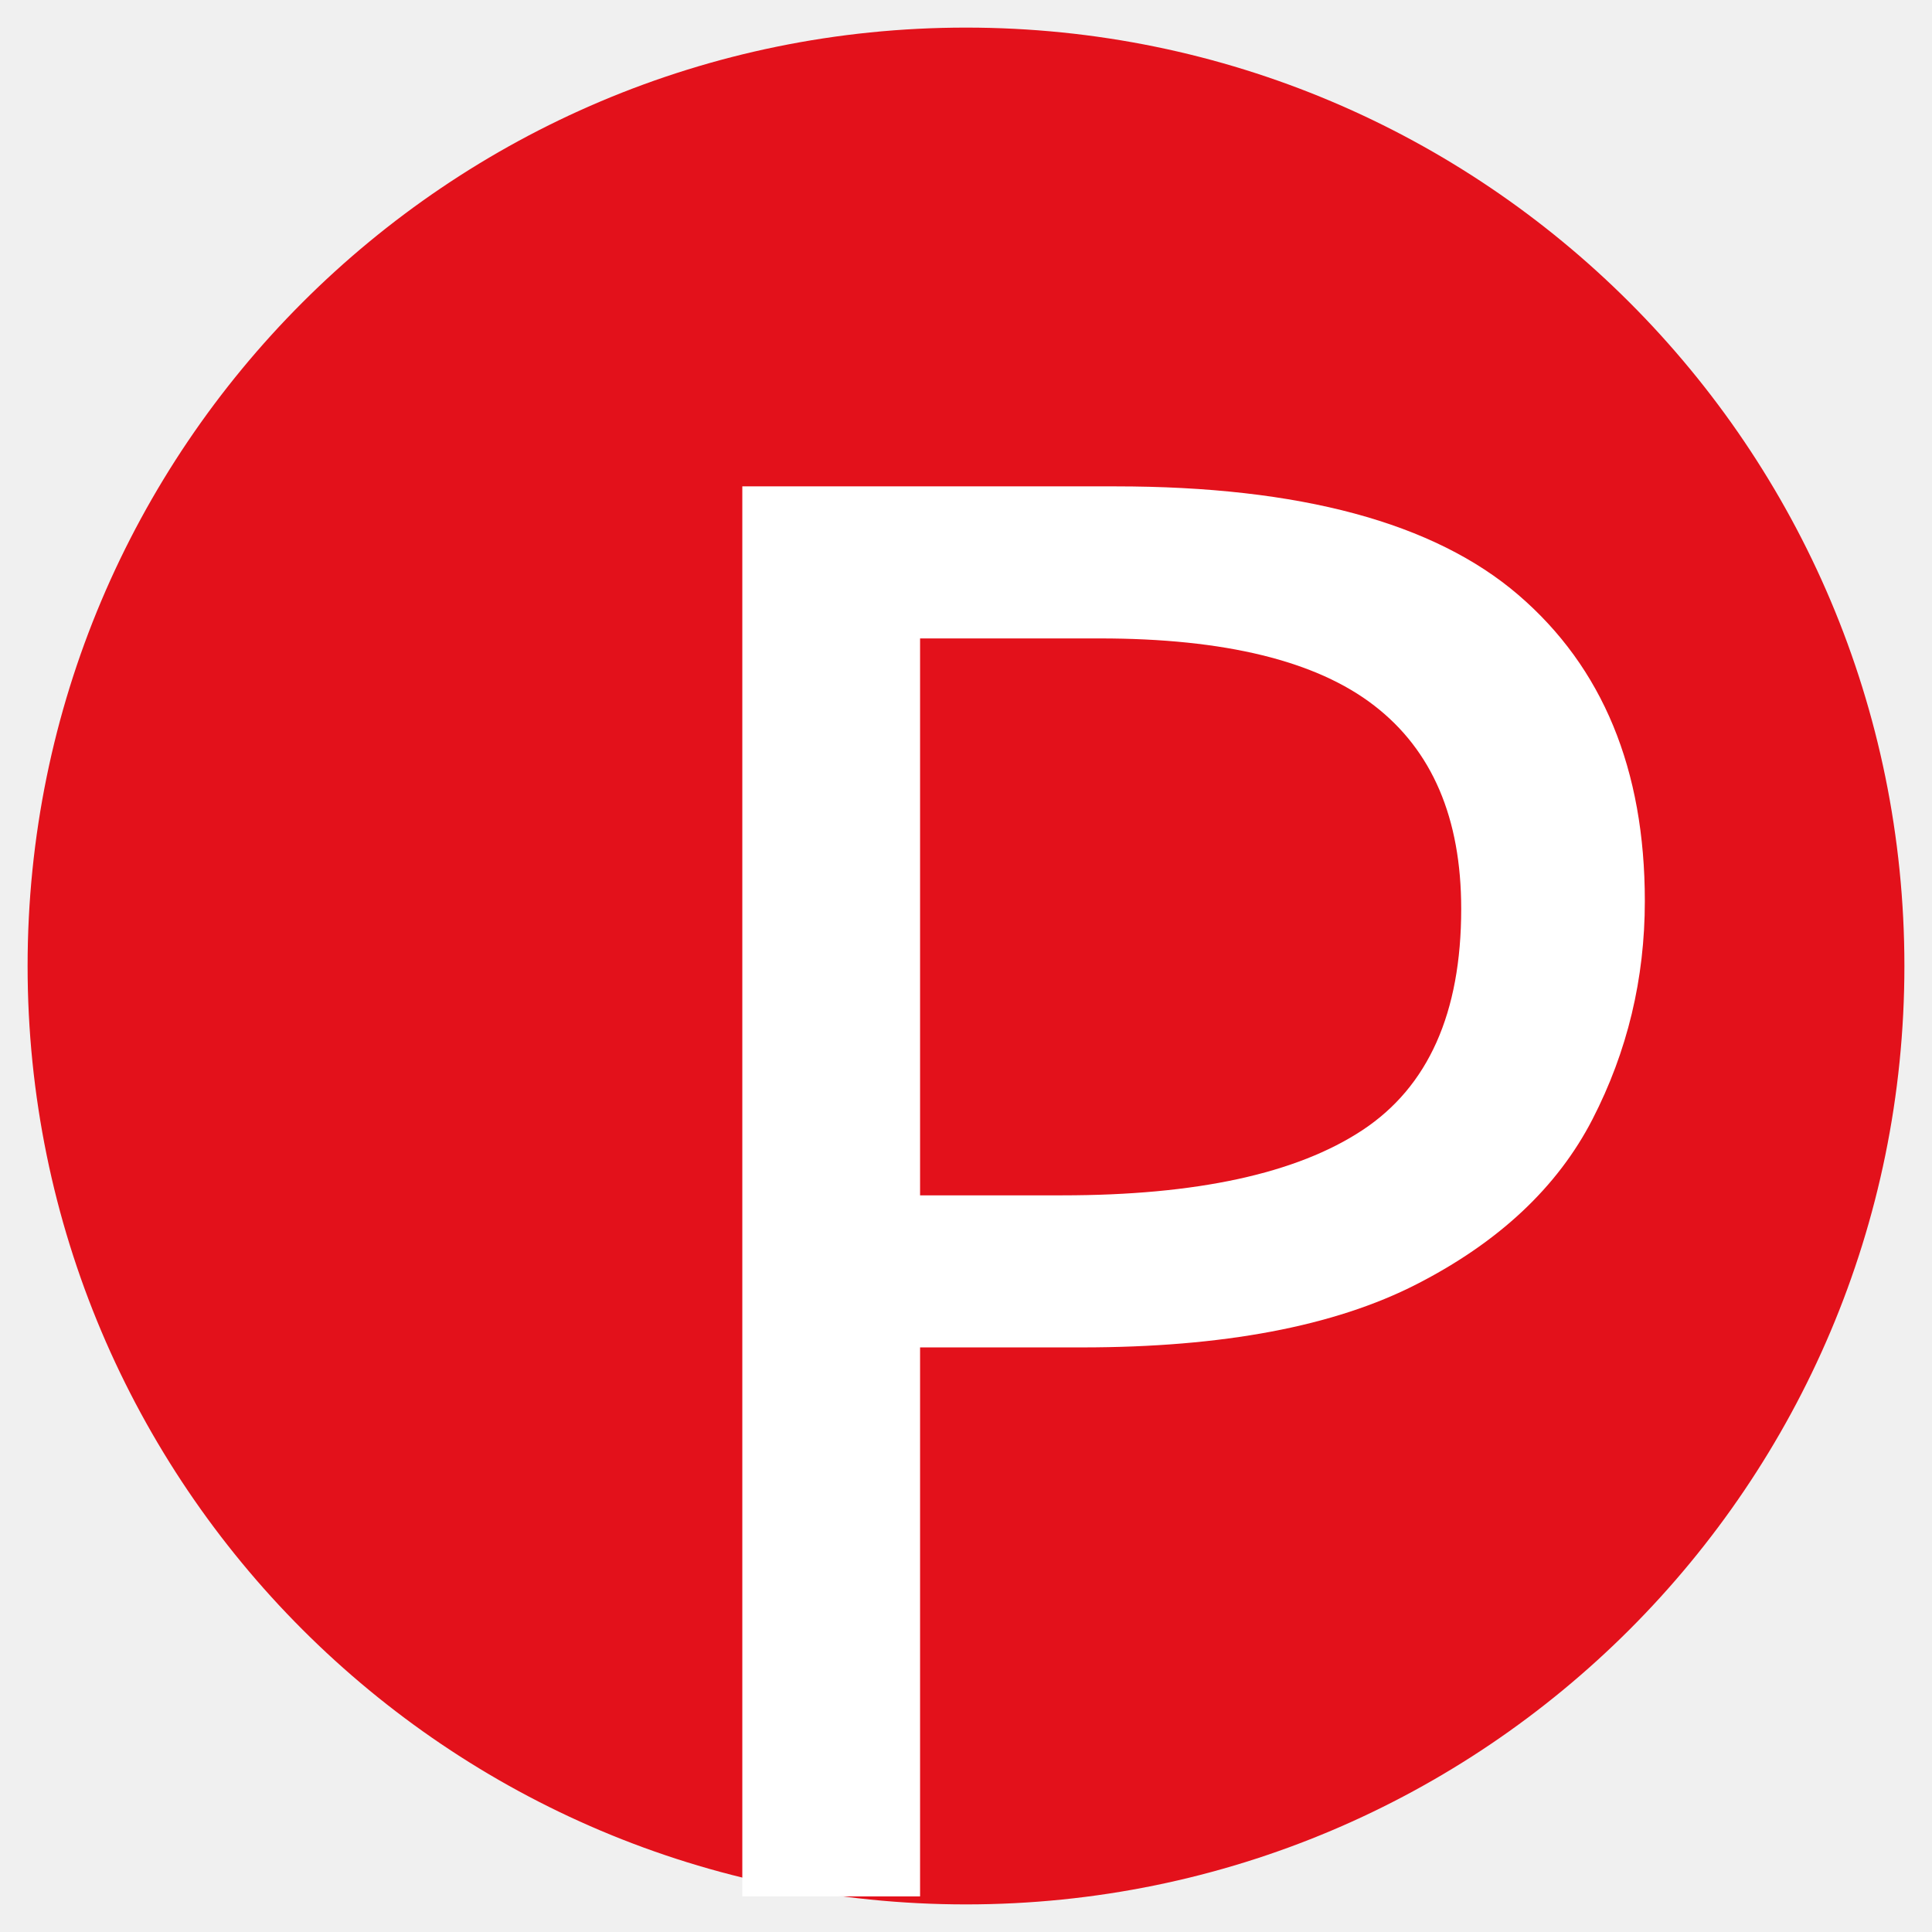
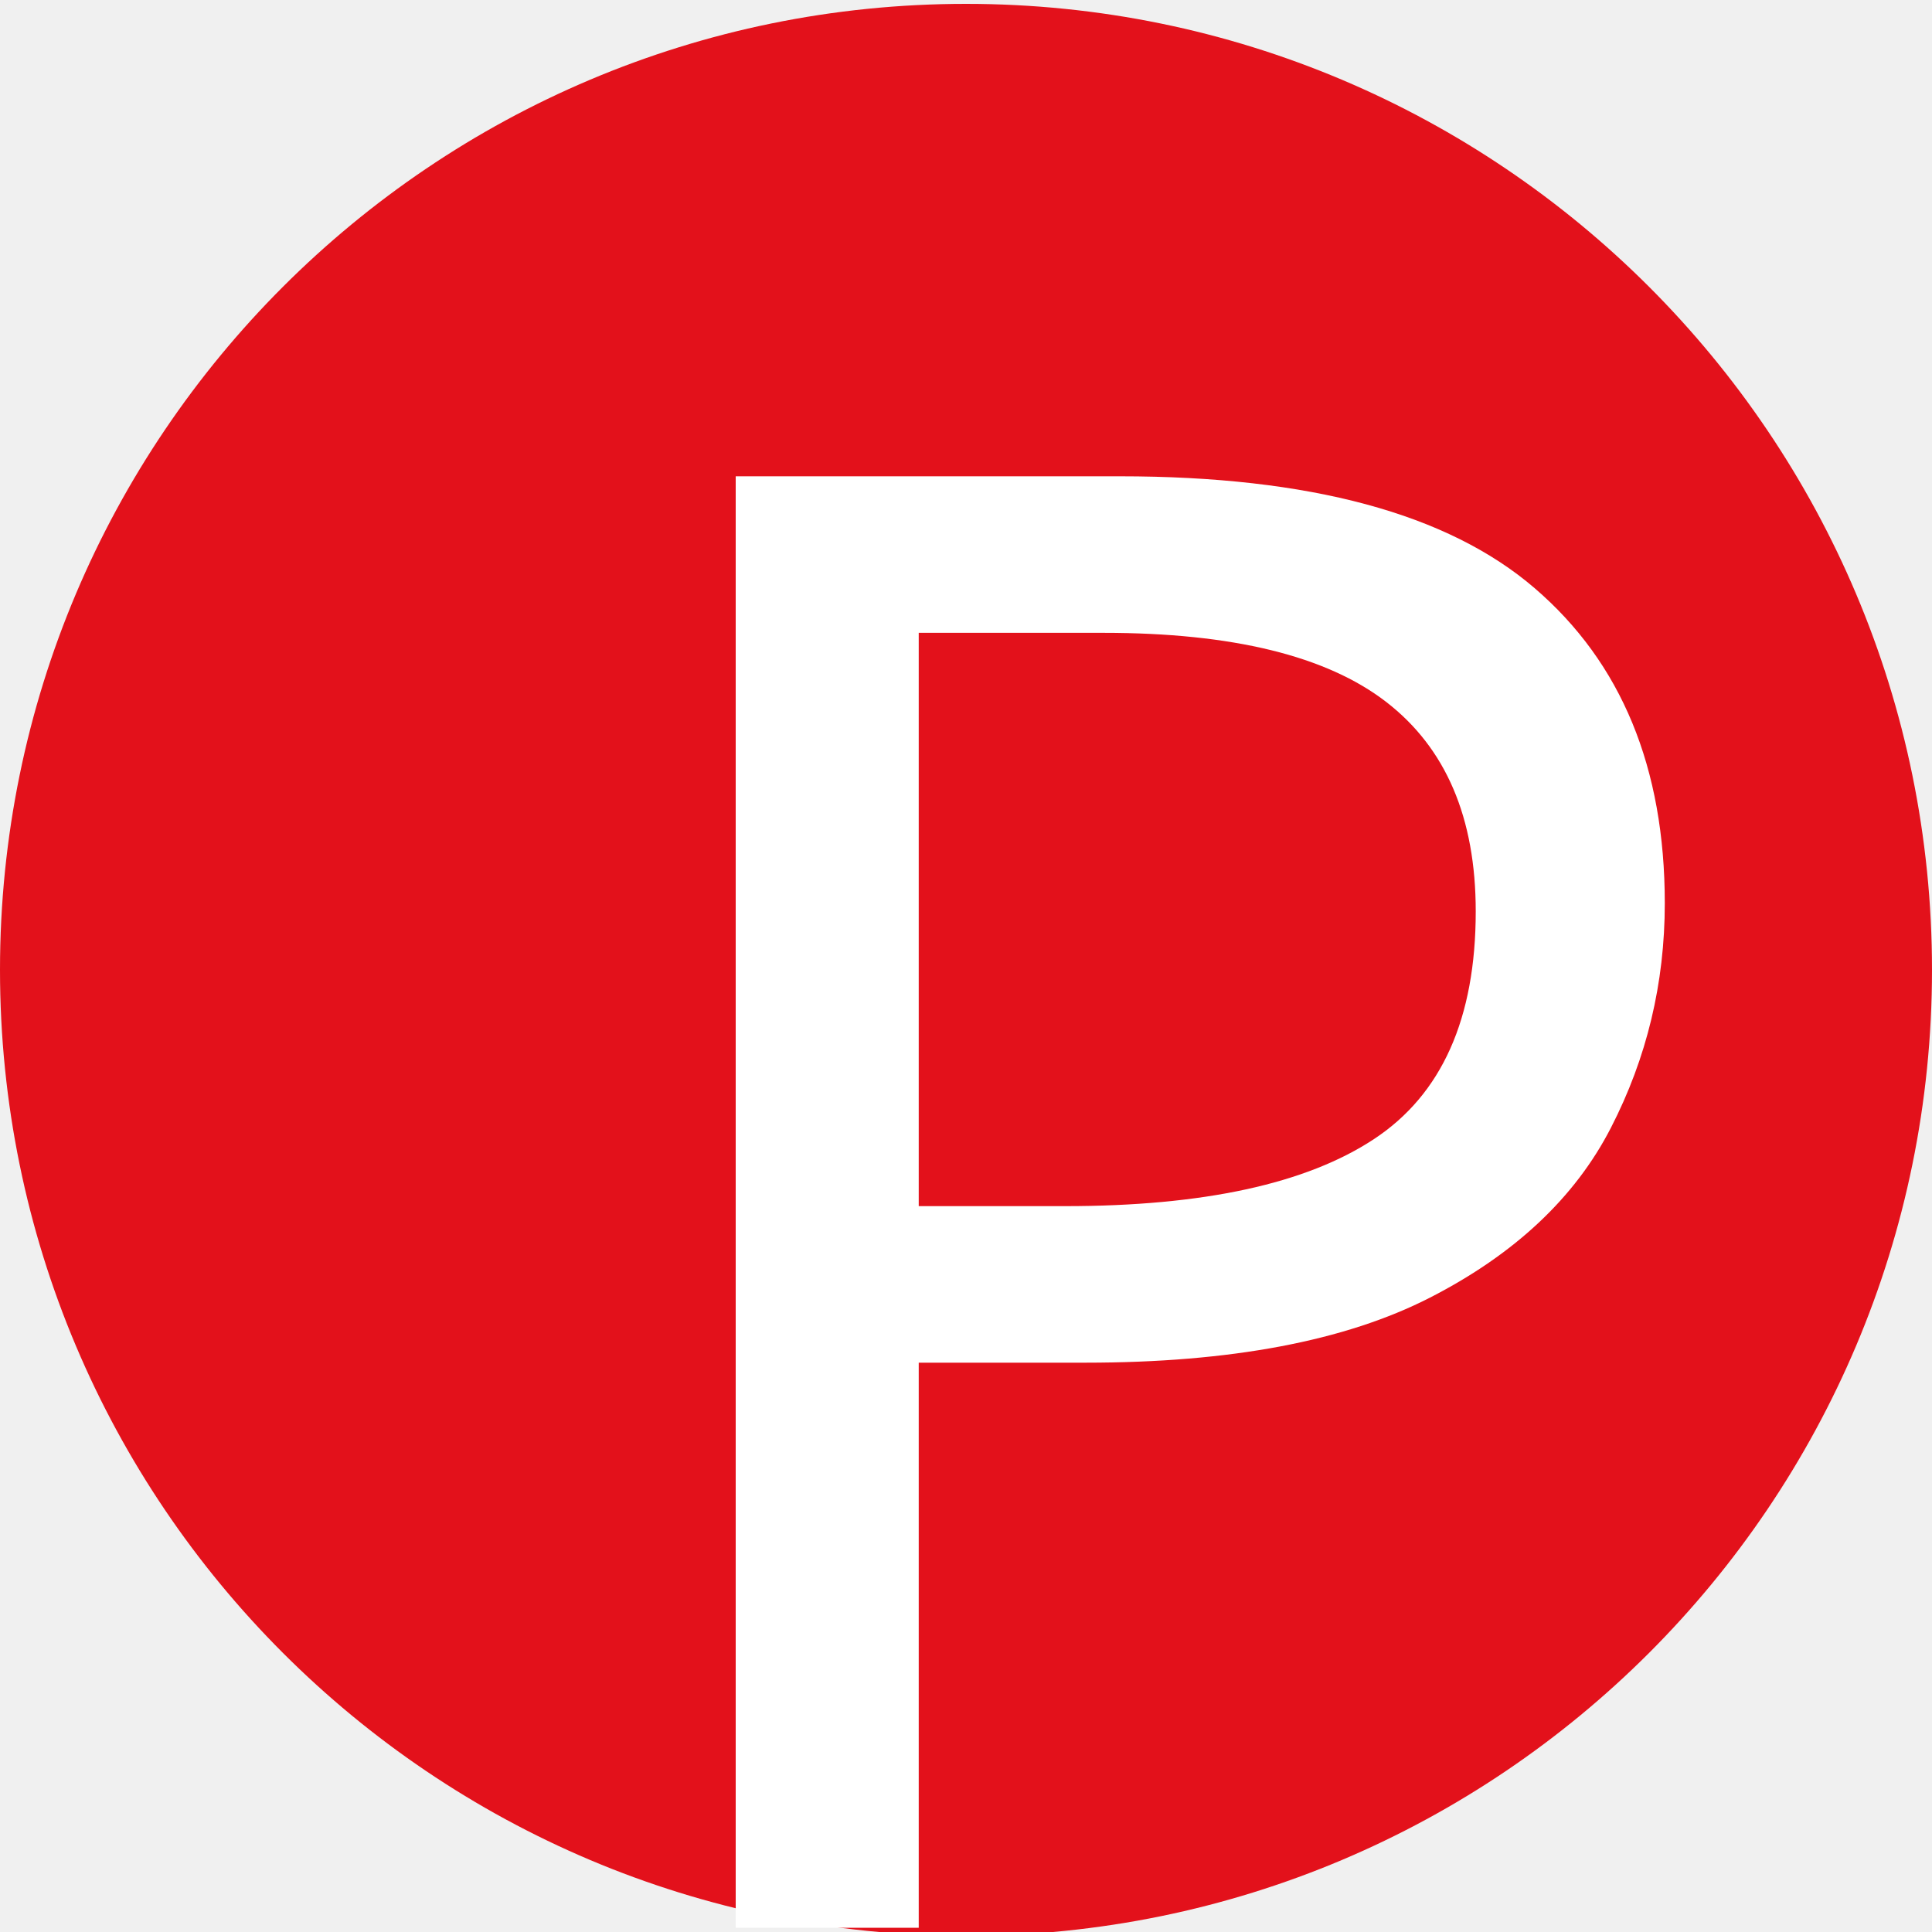
- <svg xmlns="http://www.w3.org/2000/svg" version="1.1" x="0px" y="0px" viewBox="0 0 350 350" style="enable-background:new 0 0 350 350;" xml:space="preserve">
+ <svg xmlns="http://www.w3.org/2000/svg" version="1.1" id="Layer_1" x="0px" y="0px" viewBox="0 0 350 350" style="enable-background:new 0 0 350 350;" xml:space="preserve">
  <style type="text/css">
	.st0{display:none;}
	.st1{display:inline;fill:#E3111B;}
	.st2{display:inline;fill:#FFFFFF;}
	.st3{font-family:'PTSans-Narrow';}
	.st4{font-size:250px;}
	.st5{letter-spacing:-7;}
	.st6{fill:#E3111B;}
	.st7{fill:#FFFFFF;}
- 	.st8{font-size:357.763px;}
- 	.st9{letter-spacing:-10;}
+ 	.st8{font-size:368.286px;}
+ 	.st9{letter-spacing:-9;}
</style>
-   <g id="Layer_1" class="st0">
+   <g id="Layer_1_1_" class="st0">
    <rect class="st1" width="350" height="350" />
    <text transform="matrix(1 0 0 1 130.08 291)" class="st2 st3 st4 st5">P</text>
  </g>
  <g id="Layer_1_copy" class="st0">
    <rect class="st1" width="350" height="350" />
    <text transform="matrix(1 0 0 1 111.08 291)" class="st2 st3 st4 st5">P</text>
  </g>
  <g id="for_icon" class="st0">
    <rect x="512" class="st1" width="350" height="350" />
    <circle class="st1" cx="175" cy="175" r="170" />
    <text transform="matrix(1 0 0 1 111.08 285)" class="st2 st3 st4 st5">P</text>
  </g>
  <g id="for_logo">
-     <rect x="512" class="st6" width="350" height="350" />
-     <circle class="st6" cx="175" cy="175" r="170" />
-     <text transform="matrix(1 0 0 1 99.7737 343.5478)" class="st7 st3 st8 st9">P</text>
+     <circle class="st6" cx="175" cy="175.7" r="175" />
+     <text transform="matrix(1 0 0 1 97.5615 349.2383)" class="st7 st3 st8 st9">P</text>
  </g>
</svg>
